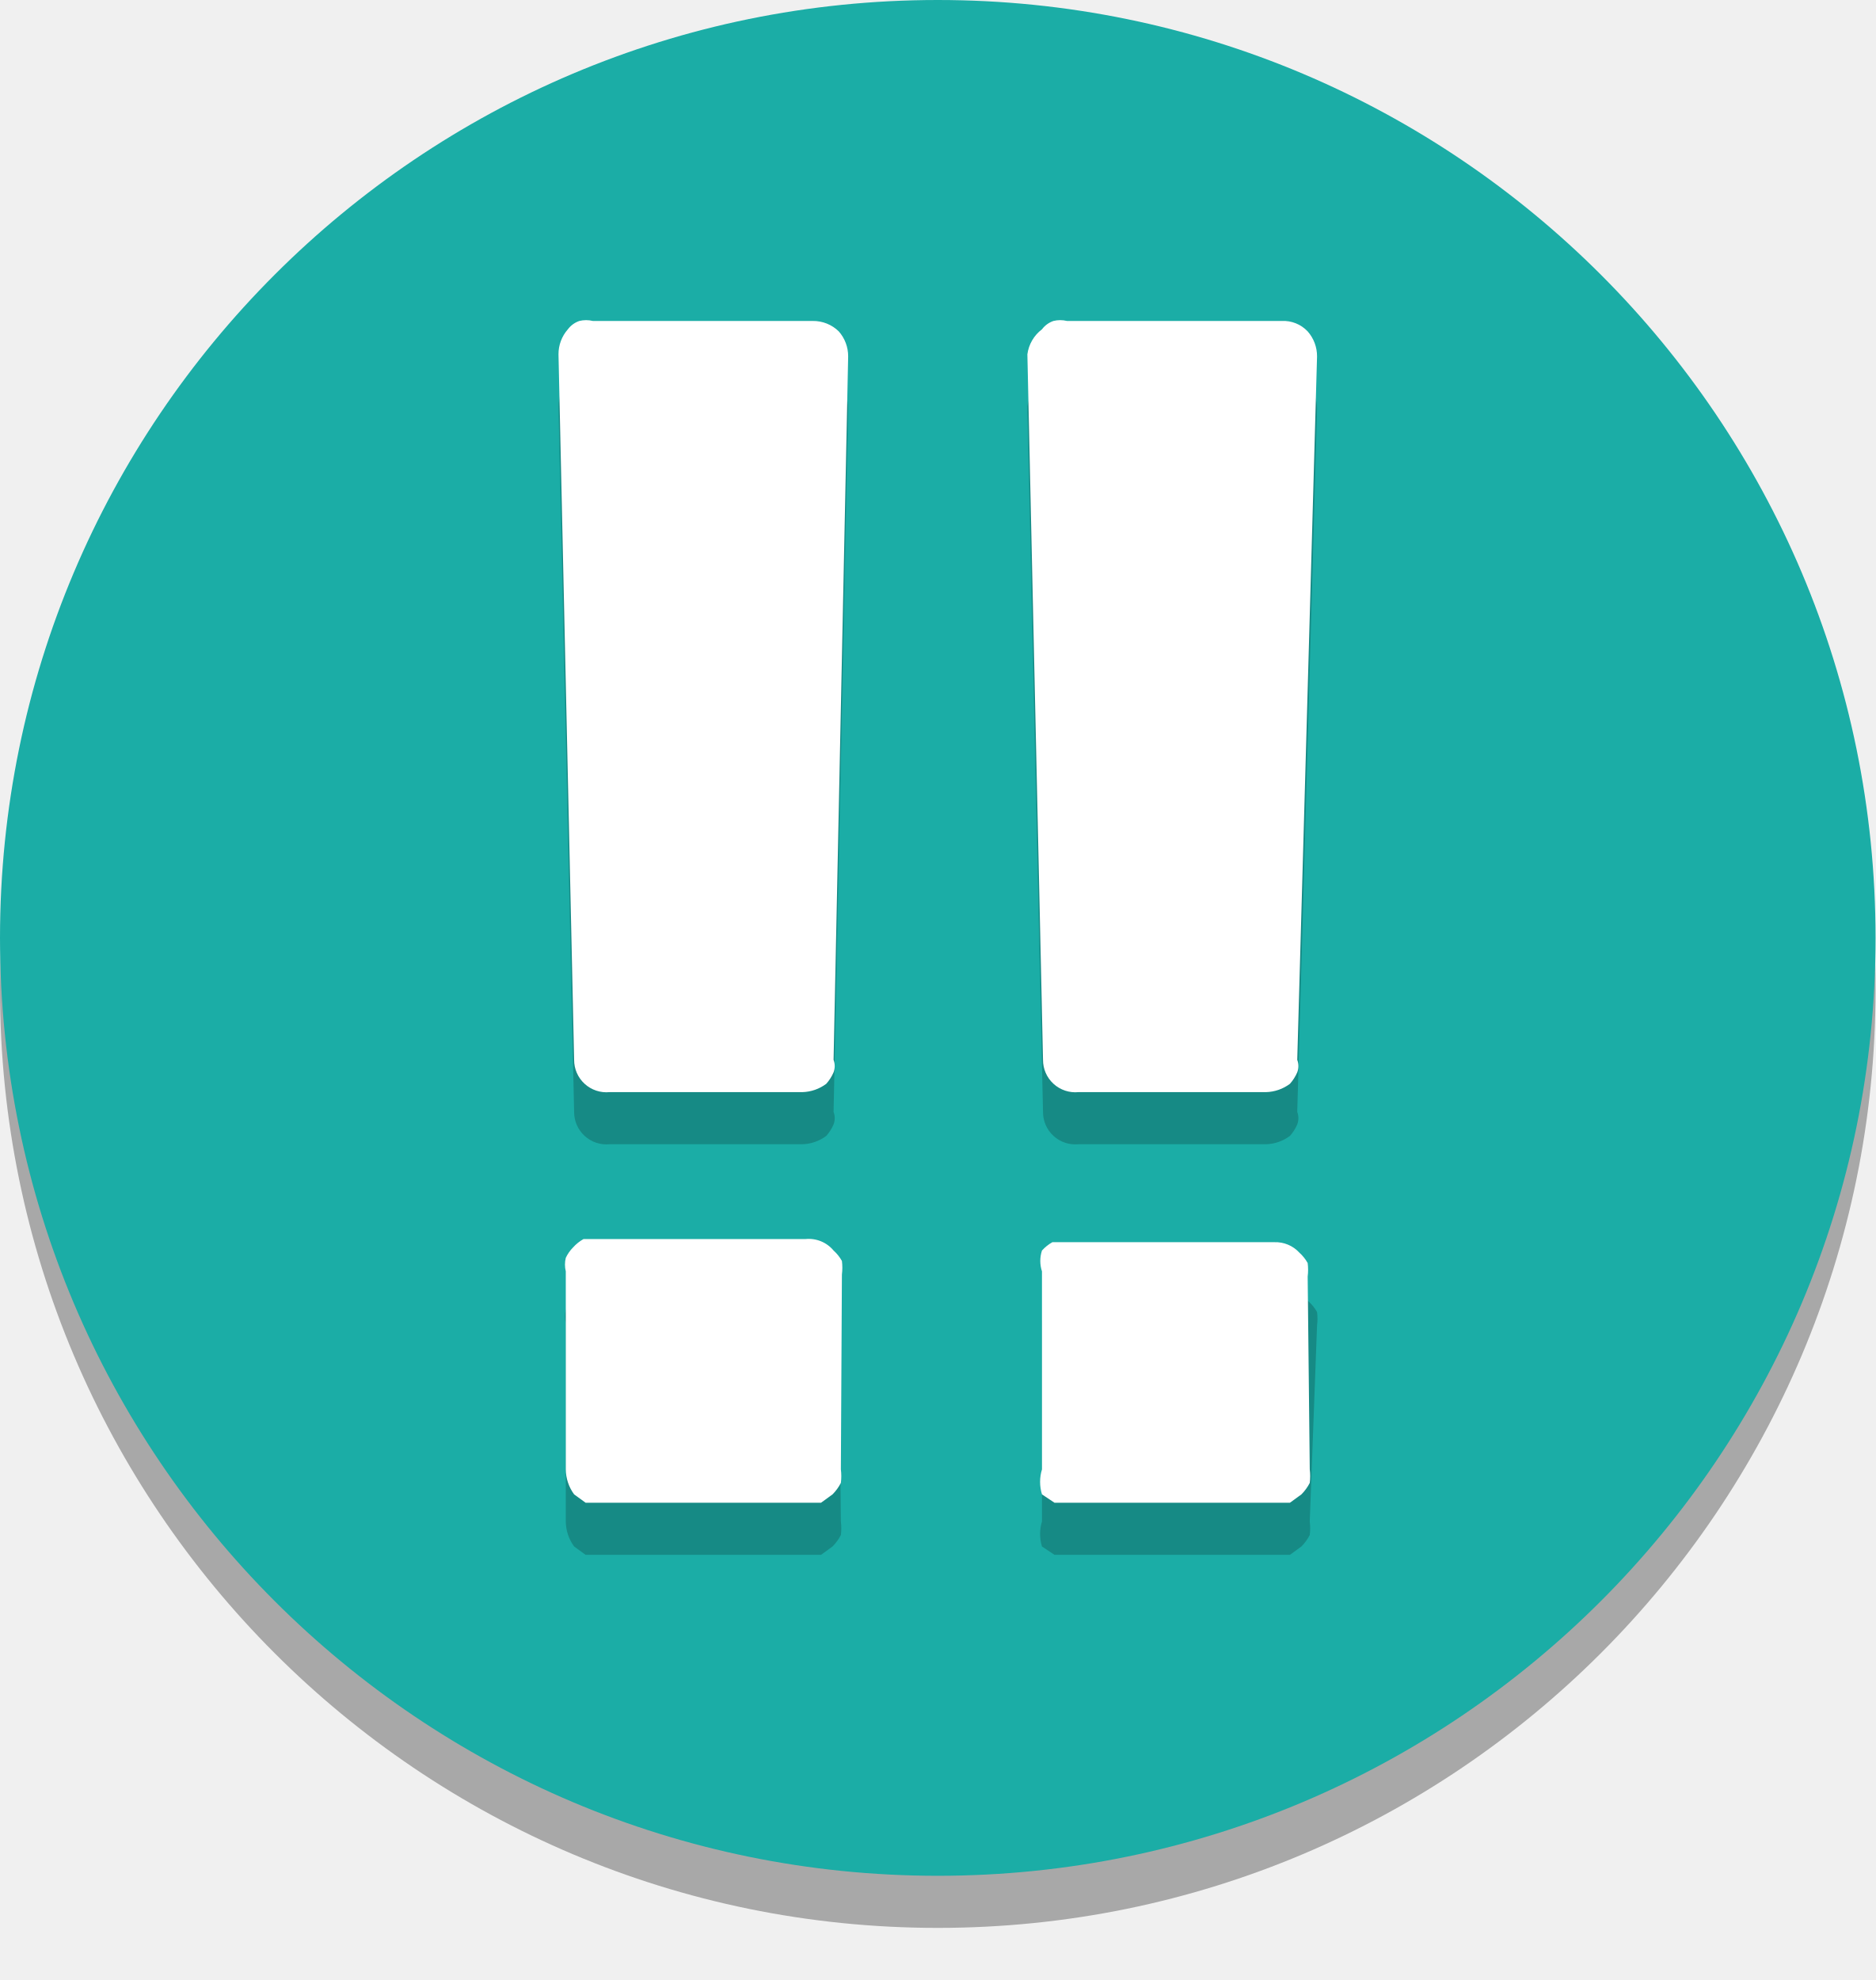
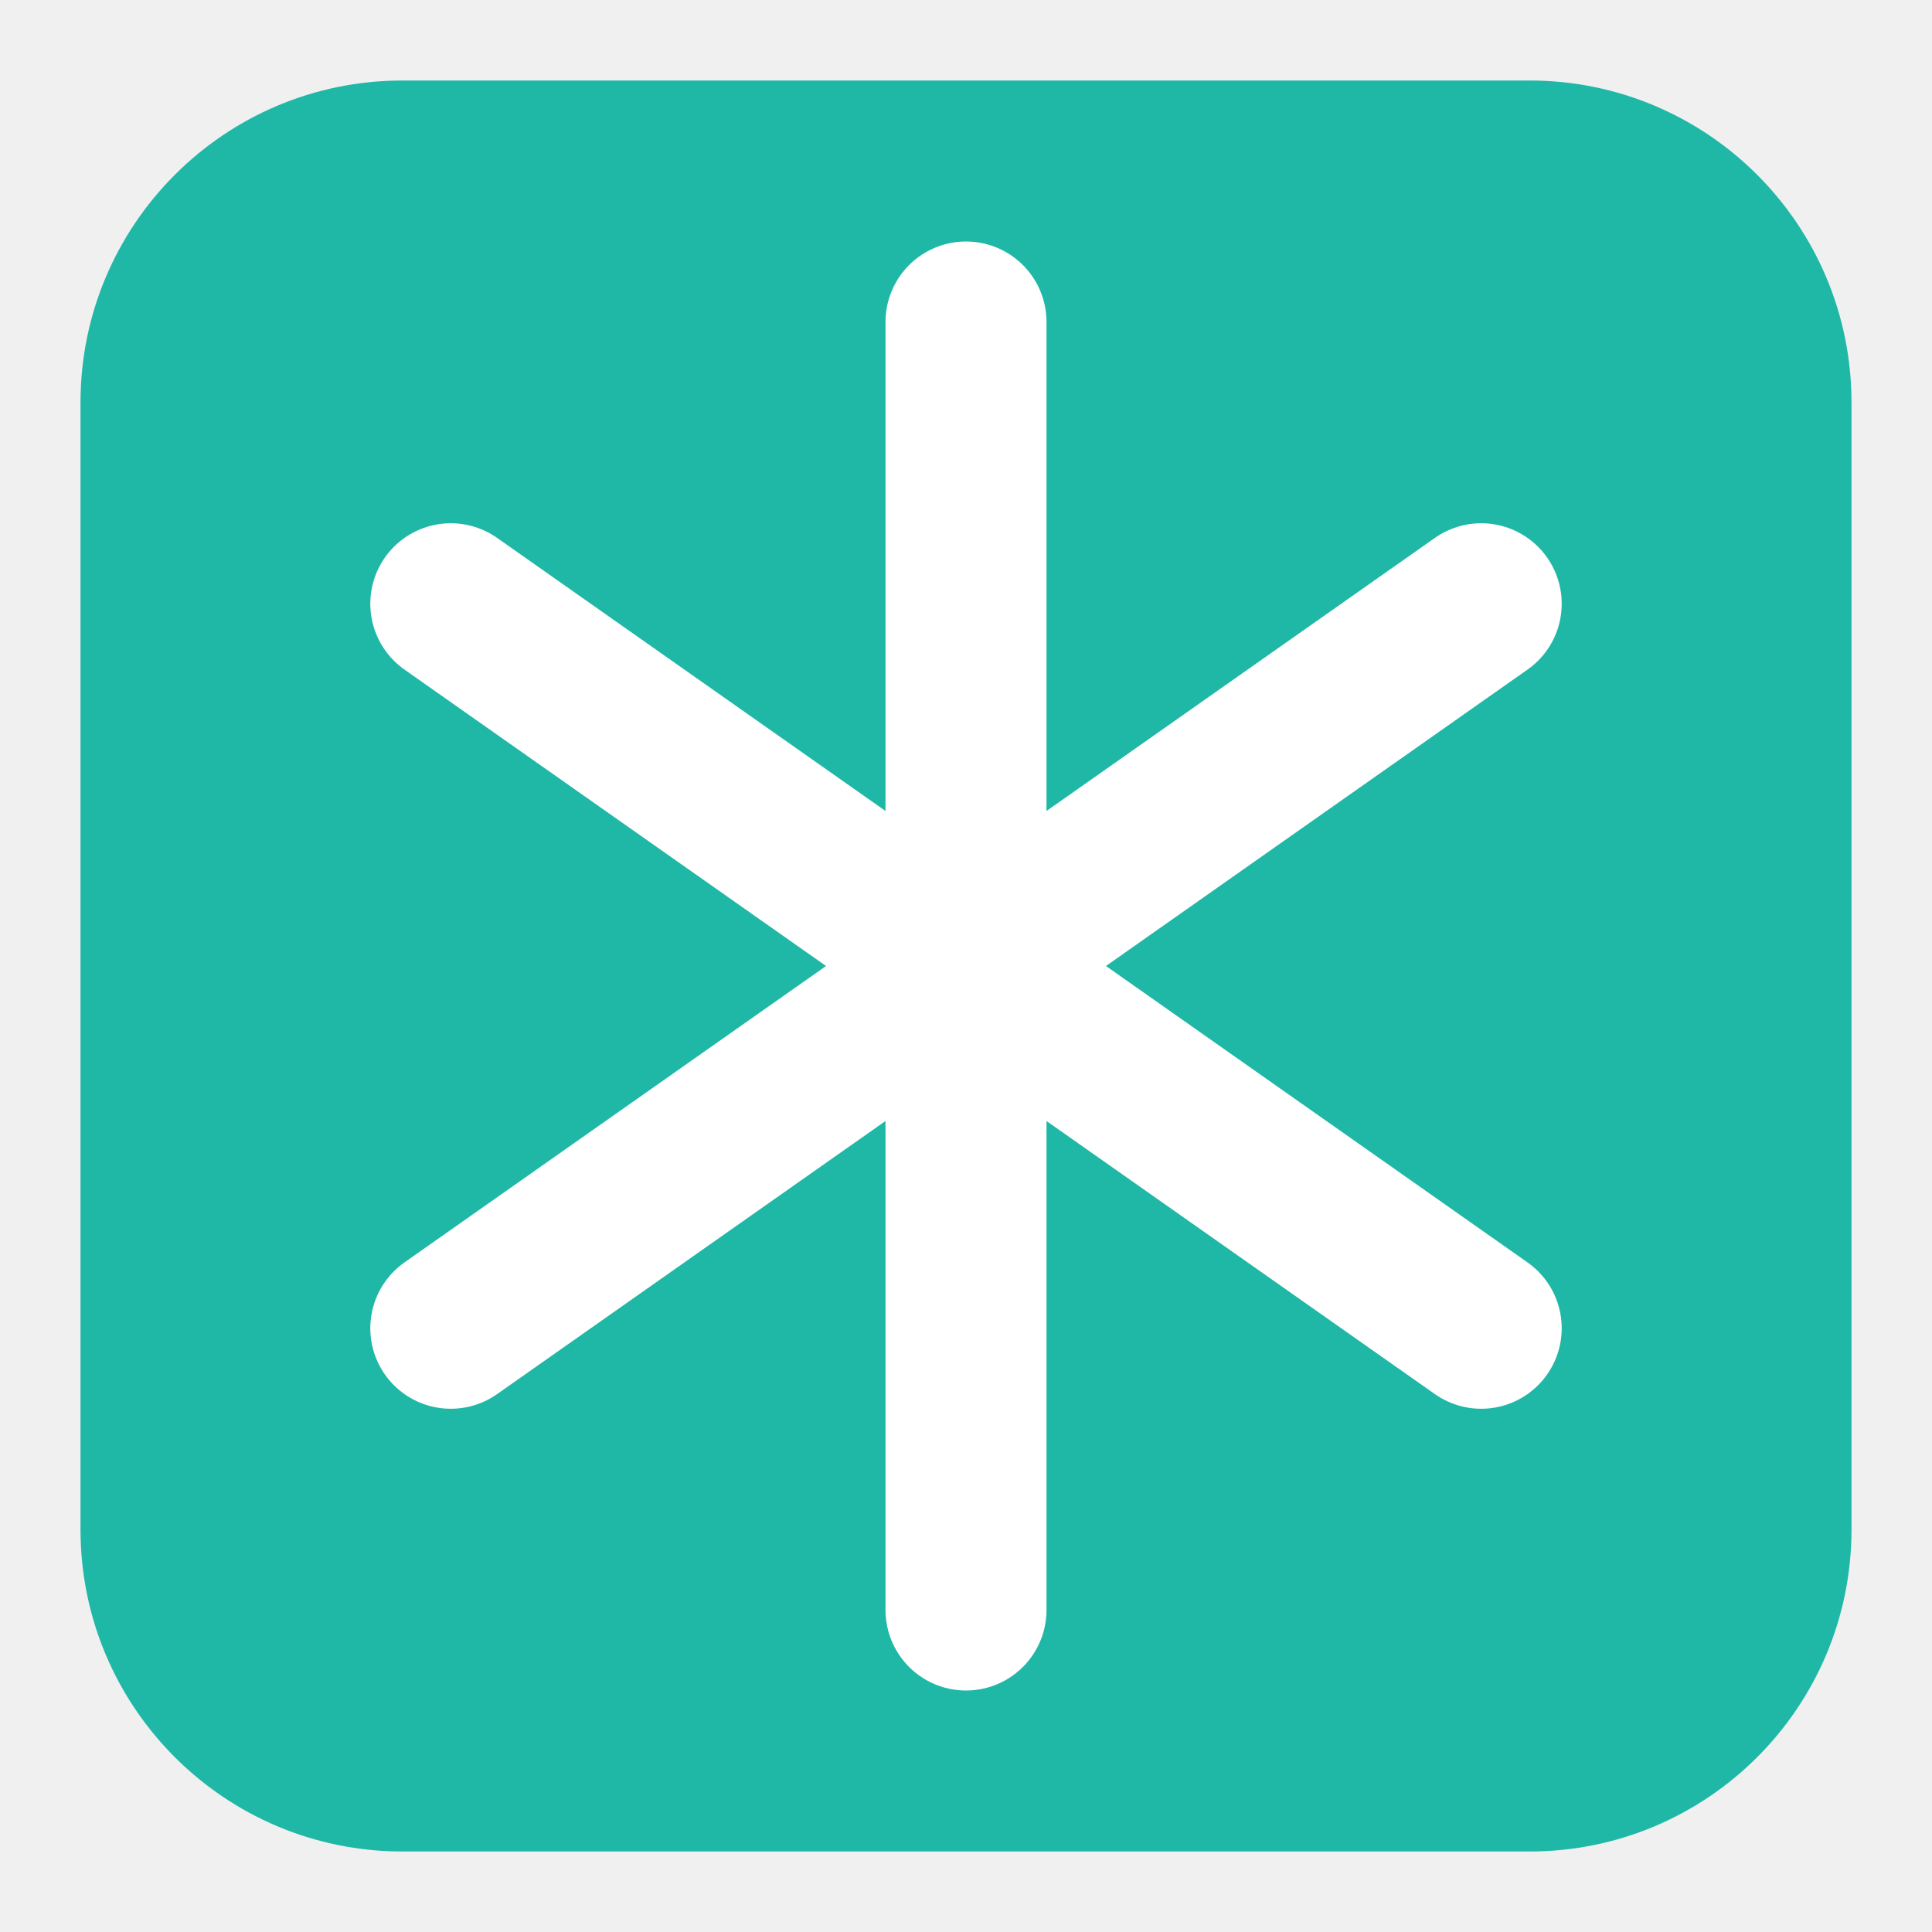
- <svg xmlns="http://www.w3.org/2000/svg" class="" width="100%" height="100%" viewBox="0 0 18 19">
-   <g id="Brilliant">
-     <path class="icon-shadow" opacity="0.3" d="M9,.5a9,9,0,1,0,9,9A9,9,0,0,0,9,.5Z" />
-     <path class="icon-background" fill="#1bada6" d="M9,0a9,9,0,1,0,9,9A9,9,0,0,0,9,0Z" />
-     <g class="icon-component-shadow" opacity="0.2">
-       <path d="M12.57,14.6a.51.51,0,0,1,0,.13.44.44,0,0,1-.08.11l-.11.08-.13,0h-2l-.13,0L10,14.84A.41.41,0,0,1,10,14.6V12.7a.32.32,0,0,1,.09-.23.39.39,0,0,1,.1-.08l.13,0h2a.31.31,0,0,1,.24.1.39.39,0,0,1,.08.1.51.51,0,0,1,0,.13Zm-.12-3.93a.17.17,0,0,1,0,.12.41.41,0,0,1-.07.11.4.4,0,0,1-.23.08H10.35a.31.31,0,0,1-.34-.31L9.86,3.9A.36.36,0,0,1,10,3.66a.23.23,0,0,1,.11-.08.27.27,0,0,1,.13,0H12.3a.32.32,0,0,1,.25.1.36.36,0,0,1,.09.24Z" />
-       <path d="M8.07,14.6a.51.51,0,0,1,0,.13.44.44,0,0,1-.08.11l-.11.08-.13,0h-2l-.13,0-.11-.08a.41.41,0,0,1-.08-.24V12.7a.27.27,0,0,1,0-.13.36.36,0,0,1,.07-.1.39.39,0,0,1,.1-.08l.13,0h2a.31.31,0,0,1,.24.1.39.39,0,0,1,.08.1.51.51,0,0,1,0,.13ZM8,10.67a.17.17,0,0,1,0,.12.41.41,0,0,1-.07.11.4.4,0,0,1-.23.08H5.85a.31.31,0,0,1-.34-.31L5.36,3.9a.36.36,0,0,1,.09-.24.23.23,0,0,1,.11-.08.27.27,0,0,1,.13,0H7.8a.35.35,0,0,1,.25.1.36.36,0,0,1,.09.24Z" />
-     </g>
-     <g>
-       <path class="icon-component" fill="#fff" d="M12.57,14.1a.51.51,0,0,1,0,.13.44.44,0,0,1-.08.11l-.11.08-.13,0h-2l-.13,0L10,14.34A.41.41,0,0,1,10,14.1V12.2A.32.32,0,0,1,10,12a.39.39,0,0,1,.1-.08l.13,0h2a.31.31,0,0,1,.24.1.39.39,0,0,1,.08.1.51.51,0,0,1,0,.13Zm-.12-3.93a.17.17,0,0,1,0,.12.41.41,0,0,1-.07.11.4.4,0,0,1-.23.08H10.35a.31.31,0,0,1-.34-.31L9.86,3.4A.36.36,0,0,1,10,3.16a.23.23,0,0,1,.11-.08.27.27,0,0,1,.13,0H12.3a.32.32,0,0,1,.25.1.36.36,0,0,1,.09.24Z" />
-       <path class="icon-component" fill="#fff" d="M8.07,14.1a.51.51,0,0,1,0,.13.44.44,0,0,1-.08.11l-.11.08-.13,0h-2l-.13,0-.11-.08a.41.41,0,0,1-.08-.24V12.2a.27.27,0,0,1,0-.13.36.36,0,0,1,.07-.1.39.39,0,0,1,.1-.08l.13,0h2A.31.31,0,0,1,8,12a.39.39,0,0,1,.08.1.51.51,0,0,1,0,.13ZM8,10.17a.17.17,0,0,1,0,.12.41.41,0,0,1-.07.11.4.4,0,0,1-.23.08H5.85a.31.31,0,0,1-.34-.31L5.36,3.4a.36.36,0,0,1,.09-.24.23.23,0,0,1,.11-.08.27.27,0,0,1,.13,0H7.8a.35.35,0,0,1,.25.1.36.36,0,0,1,.09.24Z" />
-     </g>
-   </g>
+ <svg xmlns="http://www.w3.org/2000/svg" width="100%" height="100%" viewBox="0 0 24 24" role="img" aria-label="Brilliant move">
+   <rect x="1" y="1" width="22" height="22" rx="4" ry="4" fill="#1FB8A6" />
+   <path d="M12 4v16" stroke="#FFFFFF" stroke-width="2.0" stroke-linejoin="round" stroke-linecap="round" fill="none" />
+   <path d="M5.6 7.5l12.8 9" stroke="#FFFFFF" stroke-width="2.0" stroke-linejoin="round" stroke-linecap="round" fill="none" />
+   <path d="M5.6 16.5l12.8-9" stroke="#FFFFFF" stroke-width="2.0" stroke-linejoin="round" stroke-linecap="round" fill="none" />
</svg>
